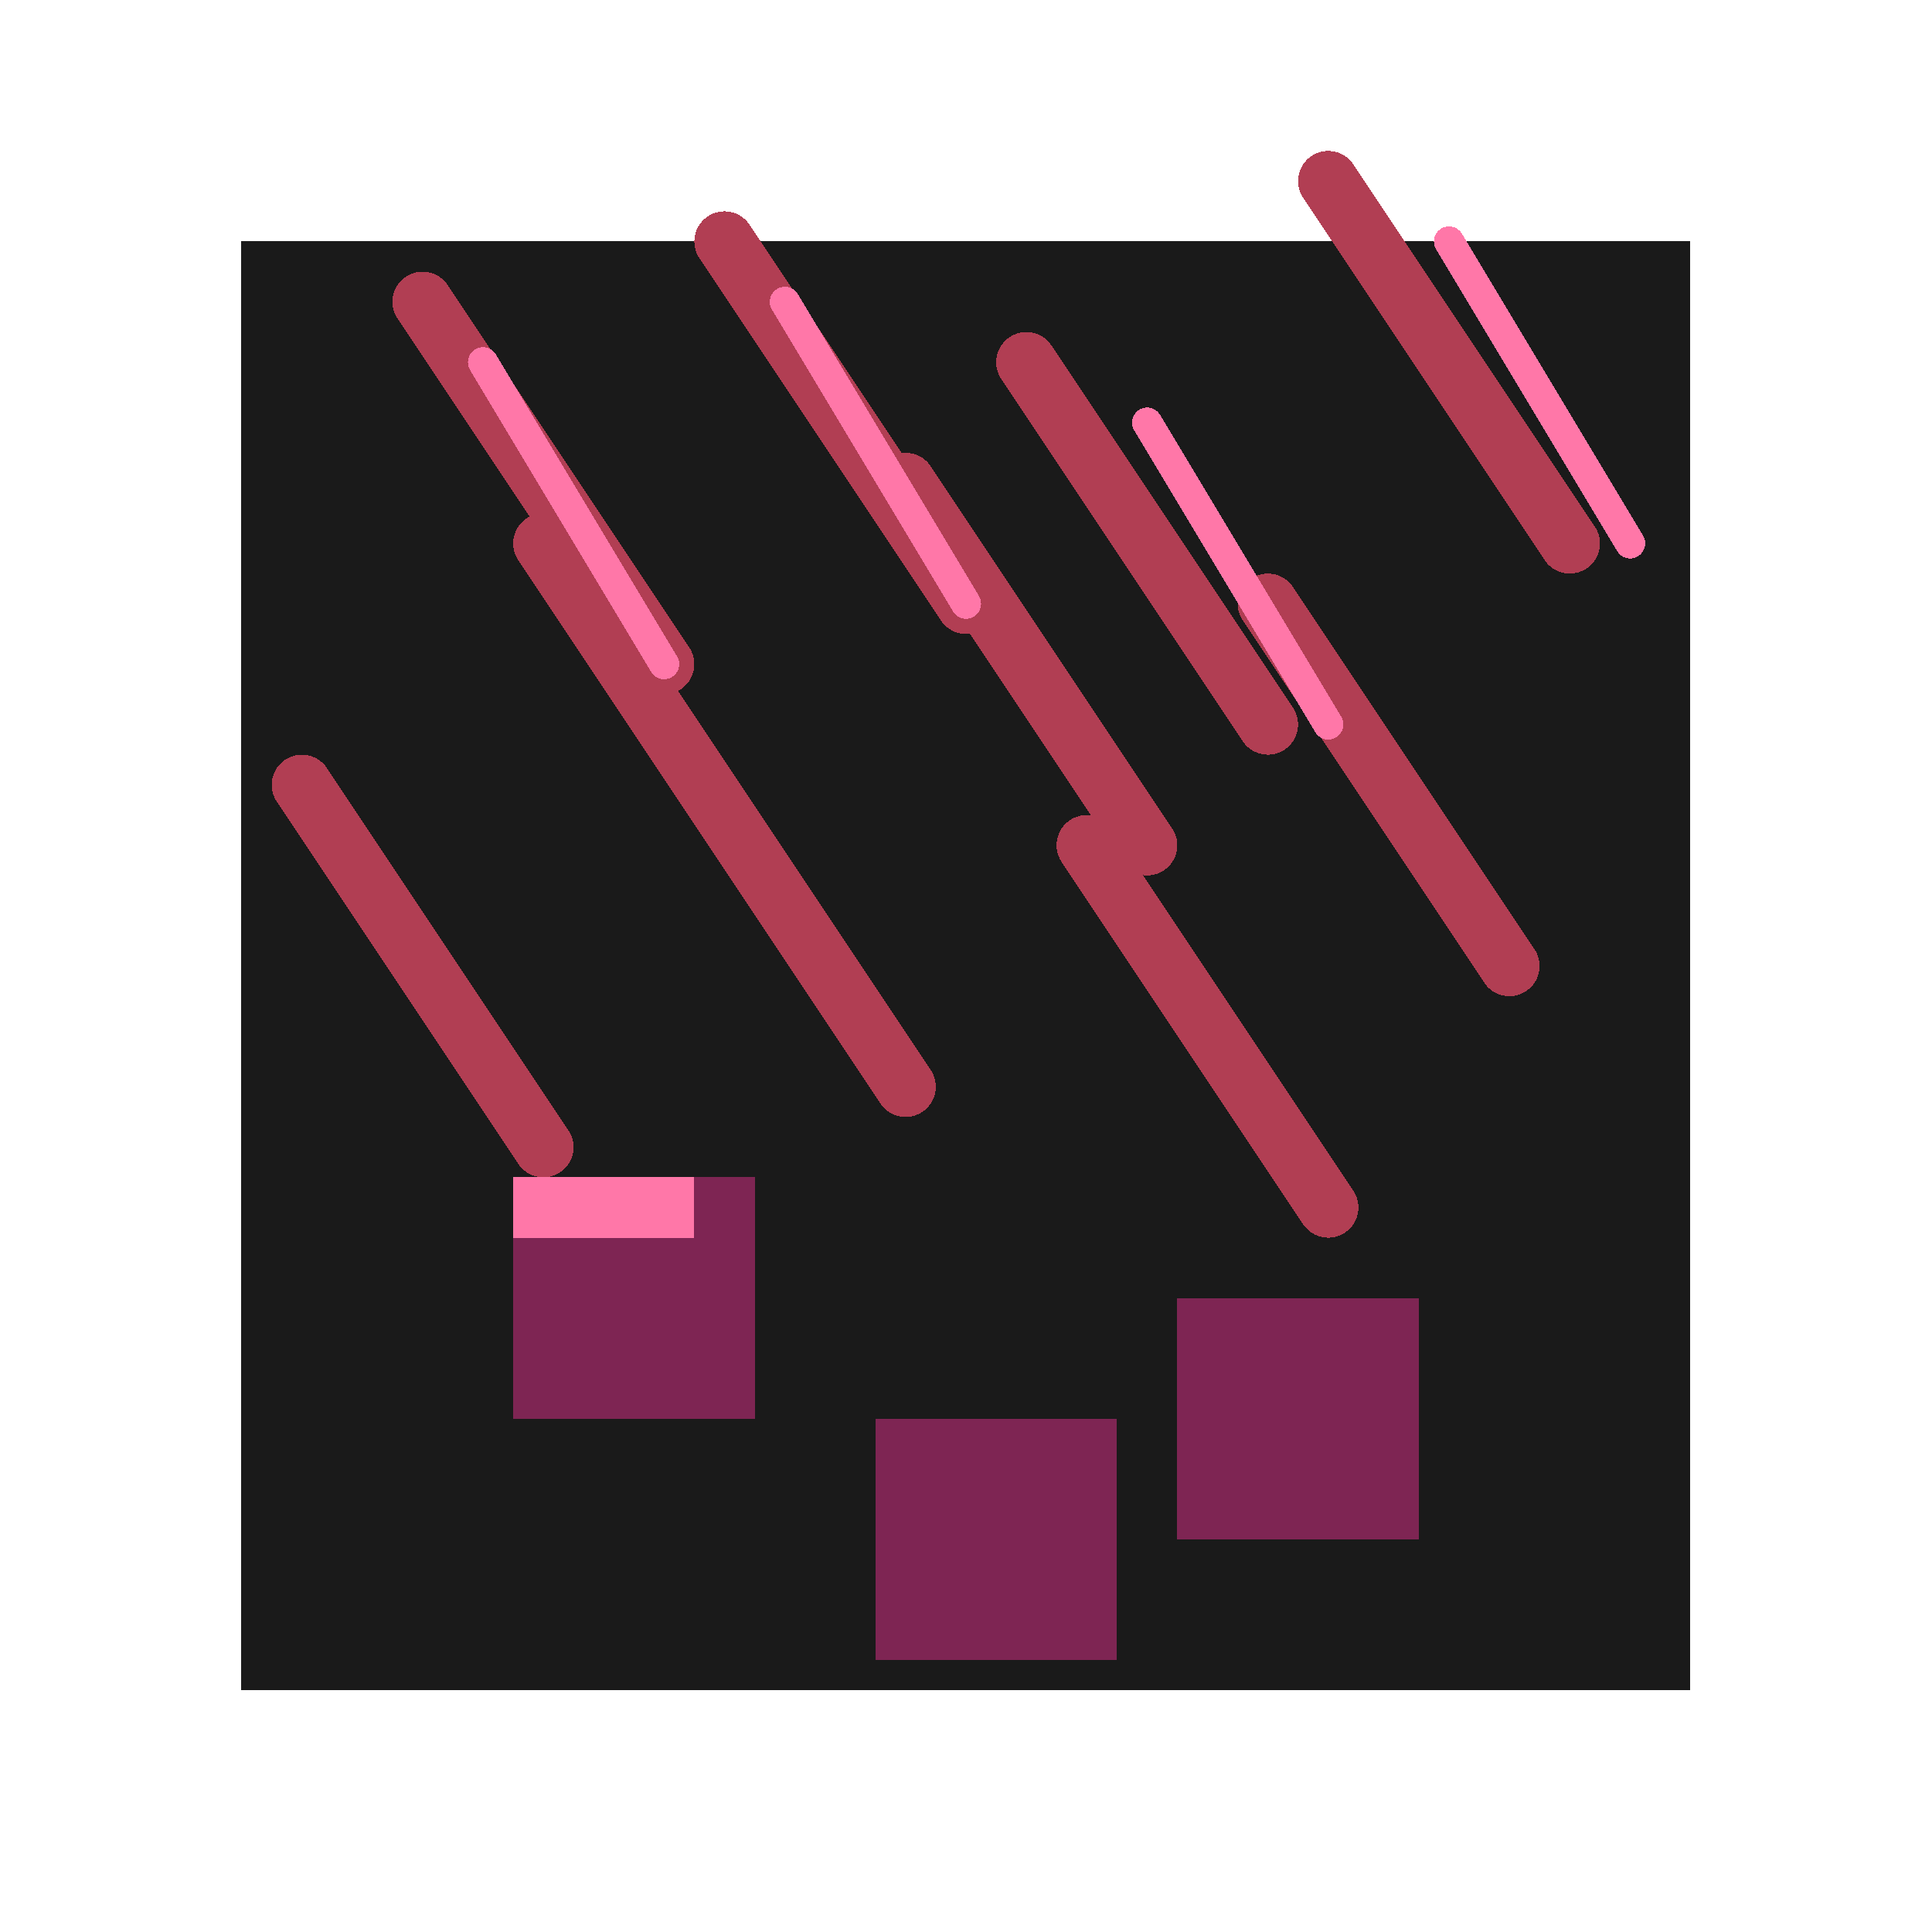
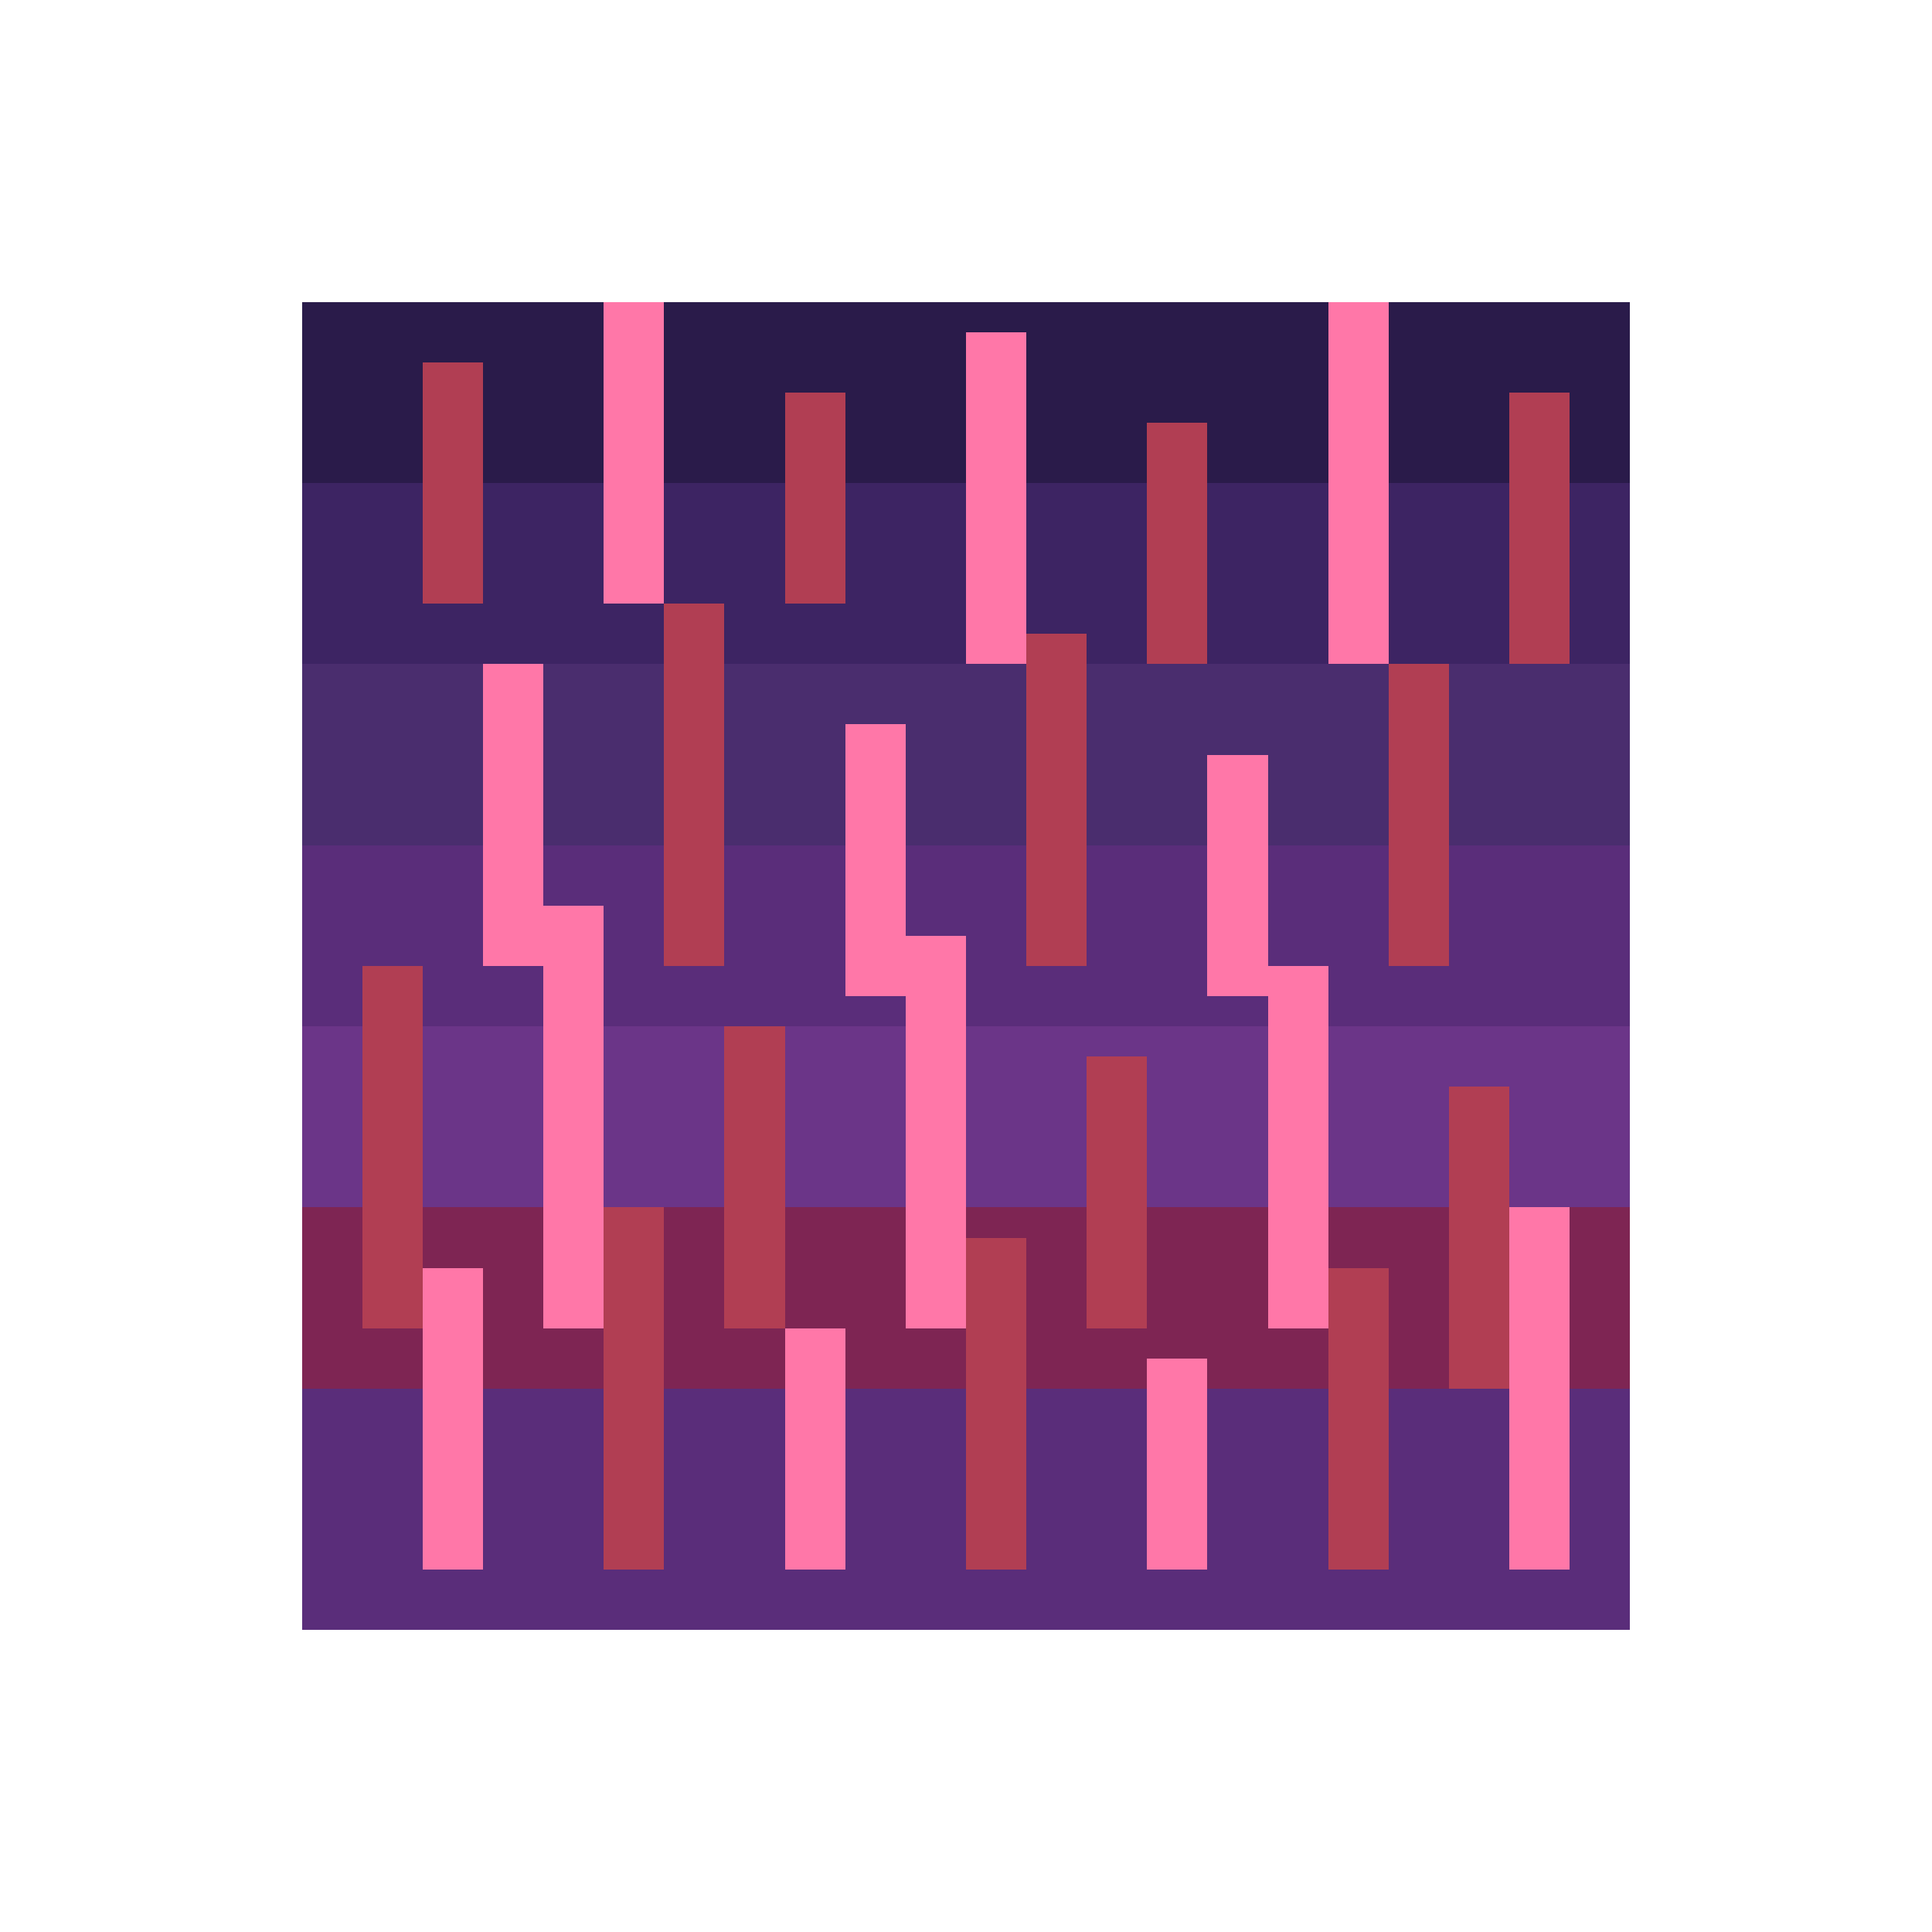
<svg xmlns="http://www.w3.org/2000/svg" width="64" height="64" viewBox="0 0 64 64" shape-rendering="crispEdges">
-   <rect x="8" y="8" width="48" height="48" fill="#1a1a1a" />
-   <rect x="16" y="38" width="10" height="10" fill="#1a1a1a" />
-   <rect x="17" y="39" width="8" height="8" fill="#7e2553" />
-   <rect x="17" y="39" width="6" height="2" fill="#ff77a8" />
-   <rect x="38" y="42" width="10" height="10" fill="#1a1a1a" />
-   <rect x="39" y="43" width="8" height="8" fill="#7e2553" />
-   <rect x="28" y="46" width="10" height="10" fill="#1a1a1a" />
-   <rect x="29" y="47" width="8" height="8" fill="#7e2553" />
-   <g stroke="#b13e53" stroke-width="2" stroke-linecap="round">
-     <line x1="14" y1="10" x2="22" y2="22" />
-     <line x1="24" y1="8" x2="32" y2="20" />
-     <line x1="34" y1="12" x2="42" y2="24" />
-     <line x1="44" y1="6" x2="52" y2="18" />
-     <line x1="18" y1="18" x2="26" y2="30" />
-     <line x1="30" y1="16" x2="38" y2="28" />
-     <line x1="42" y1="20" x2="50" y2="32" />
-     <line x1="10" y1="26" x2="18" y2="38" />
-     <line x1="22" y1="24" x2="30" y2="36" />
-     <line x1="36" y1="28" x2="44" y2="40" />
-   </g>
-   <g stroke="#ff77a8" stroke-width="1" stroke-linecap="round">
-     <line x1="16" y1="12" x2="22" y2="22" />
-     <line x1="26" y1="10" x2="32" y2="20" />
-     <line x1="38" y1="14" x2="44" y2="24" />
-     <line x1="48" y1="8" x2="54" y2="18" />
-   </g>
+   <rect x="10" y="10" width="44" height="44" fill="#1d2b53" />
+   <rect x="10" y="10" width="44" height="6" fill="#2a1b4a" />
+   <rect x="10" y="16" width="44" height="6" fill="#3d2463" />
+   <rect x="10" y="22" width="44" height="6" fill="#4a2d6e" />
+   <rect x="10" y="28" width="44" height="6" fill="#5a2d7a" />
+   <rect x="10" y="34" width="44" height="6" fill="#6b3588" />
+   <rect x="10" y="40" width="44" height="6" fill="#7e2553" />
+   <rect x="10" y="46" width="44" height="8" fill="#5a2d7a" />
+   <rect x="14" y="12" width="2" height="8" fill="#b13e53" />
+   <rect x="20" y="10" width="2" height="10" fill="#ff77a8" />
+   <rect x="26" y="13" width="2" height="7" fill="#b13e53" />
+   <rect x="32" y="11" width="2" height="11" fill="#ff77a8" />
+   <rect x="38" y="14" width="2" height="8" fill="#b13e53" />
+   <rect x="44" y="10" width="2" height="12" fill="#ff77a8" />
+   <rect x="50" y="13" width="2" height="9" fill="#b13e53" />
+   <rect x="16" y="22" width="2" height="10" fill="#ff77a8" />
+   <rect x="22" y="20" width="2" height="12" fill="#b13e53" />
+   <rect x="28" y="24" width="2" height="9" fill="#ff77a8" />
+   <rect x="34" y="21" width="2" height="11" fill="#b13e53" />
+   <rect x="40" y="25" width="2" height="8" fill="#ff77a8" />
+   <rect x="46" y="22" width="2" height="10" fill="#b13e53" />
+   <rect x="12" y="32" width="2" height="12" fill="#b13e53" />
+   <rect x="18" y="30" width="2" height="14" fill="#ff77a8" />
+   <rect x="24" y="34" width="2" height="10" fill="#b13e53" />
+   <rect x="30" y="31" width="2" height="13" fill="#ff77a8" />
+   <rect x="36" y="35" width="2" height="9" fill="#b13e53" />
+   <rect x="42" y="32" width="2" height="12" fill="#ff77a8" />
+   <rect x="48" y="36" width="2" height="10" fill="#b13e53" />
+   <rect x="14" y="42" width="2" height="10" fill="#ff77a8" />
+   <rect x="20" y="40" width="2" height="12" fill="#b13e53" />
+   <rect x="26" y="44" width="2" height="8" fill="#ff77a8" />
+   <rect x="32" y="41" width="2" height="11" fill="#b13e53" />
+   <rect x="38" y="45" width="2" height="7" fill="#ff77a8" />
+   <rect x="44" y="42" width="2" height="10" fill="#b13e53" />
+   <rect x="50" y="40" width="2" height="12" fill="#ff77a8" />
</svg>
